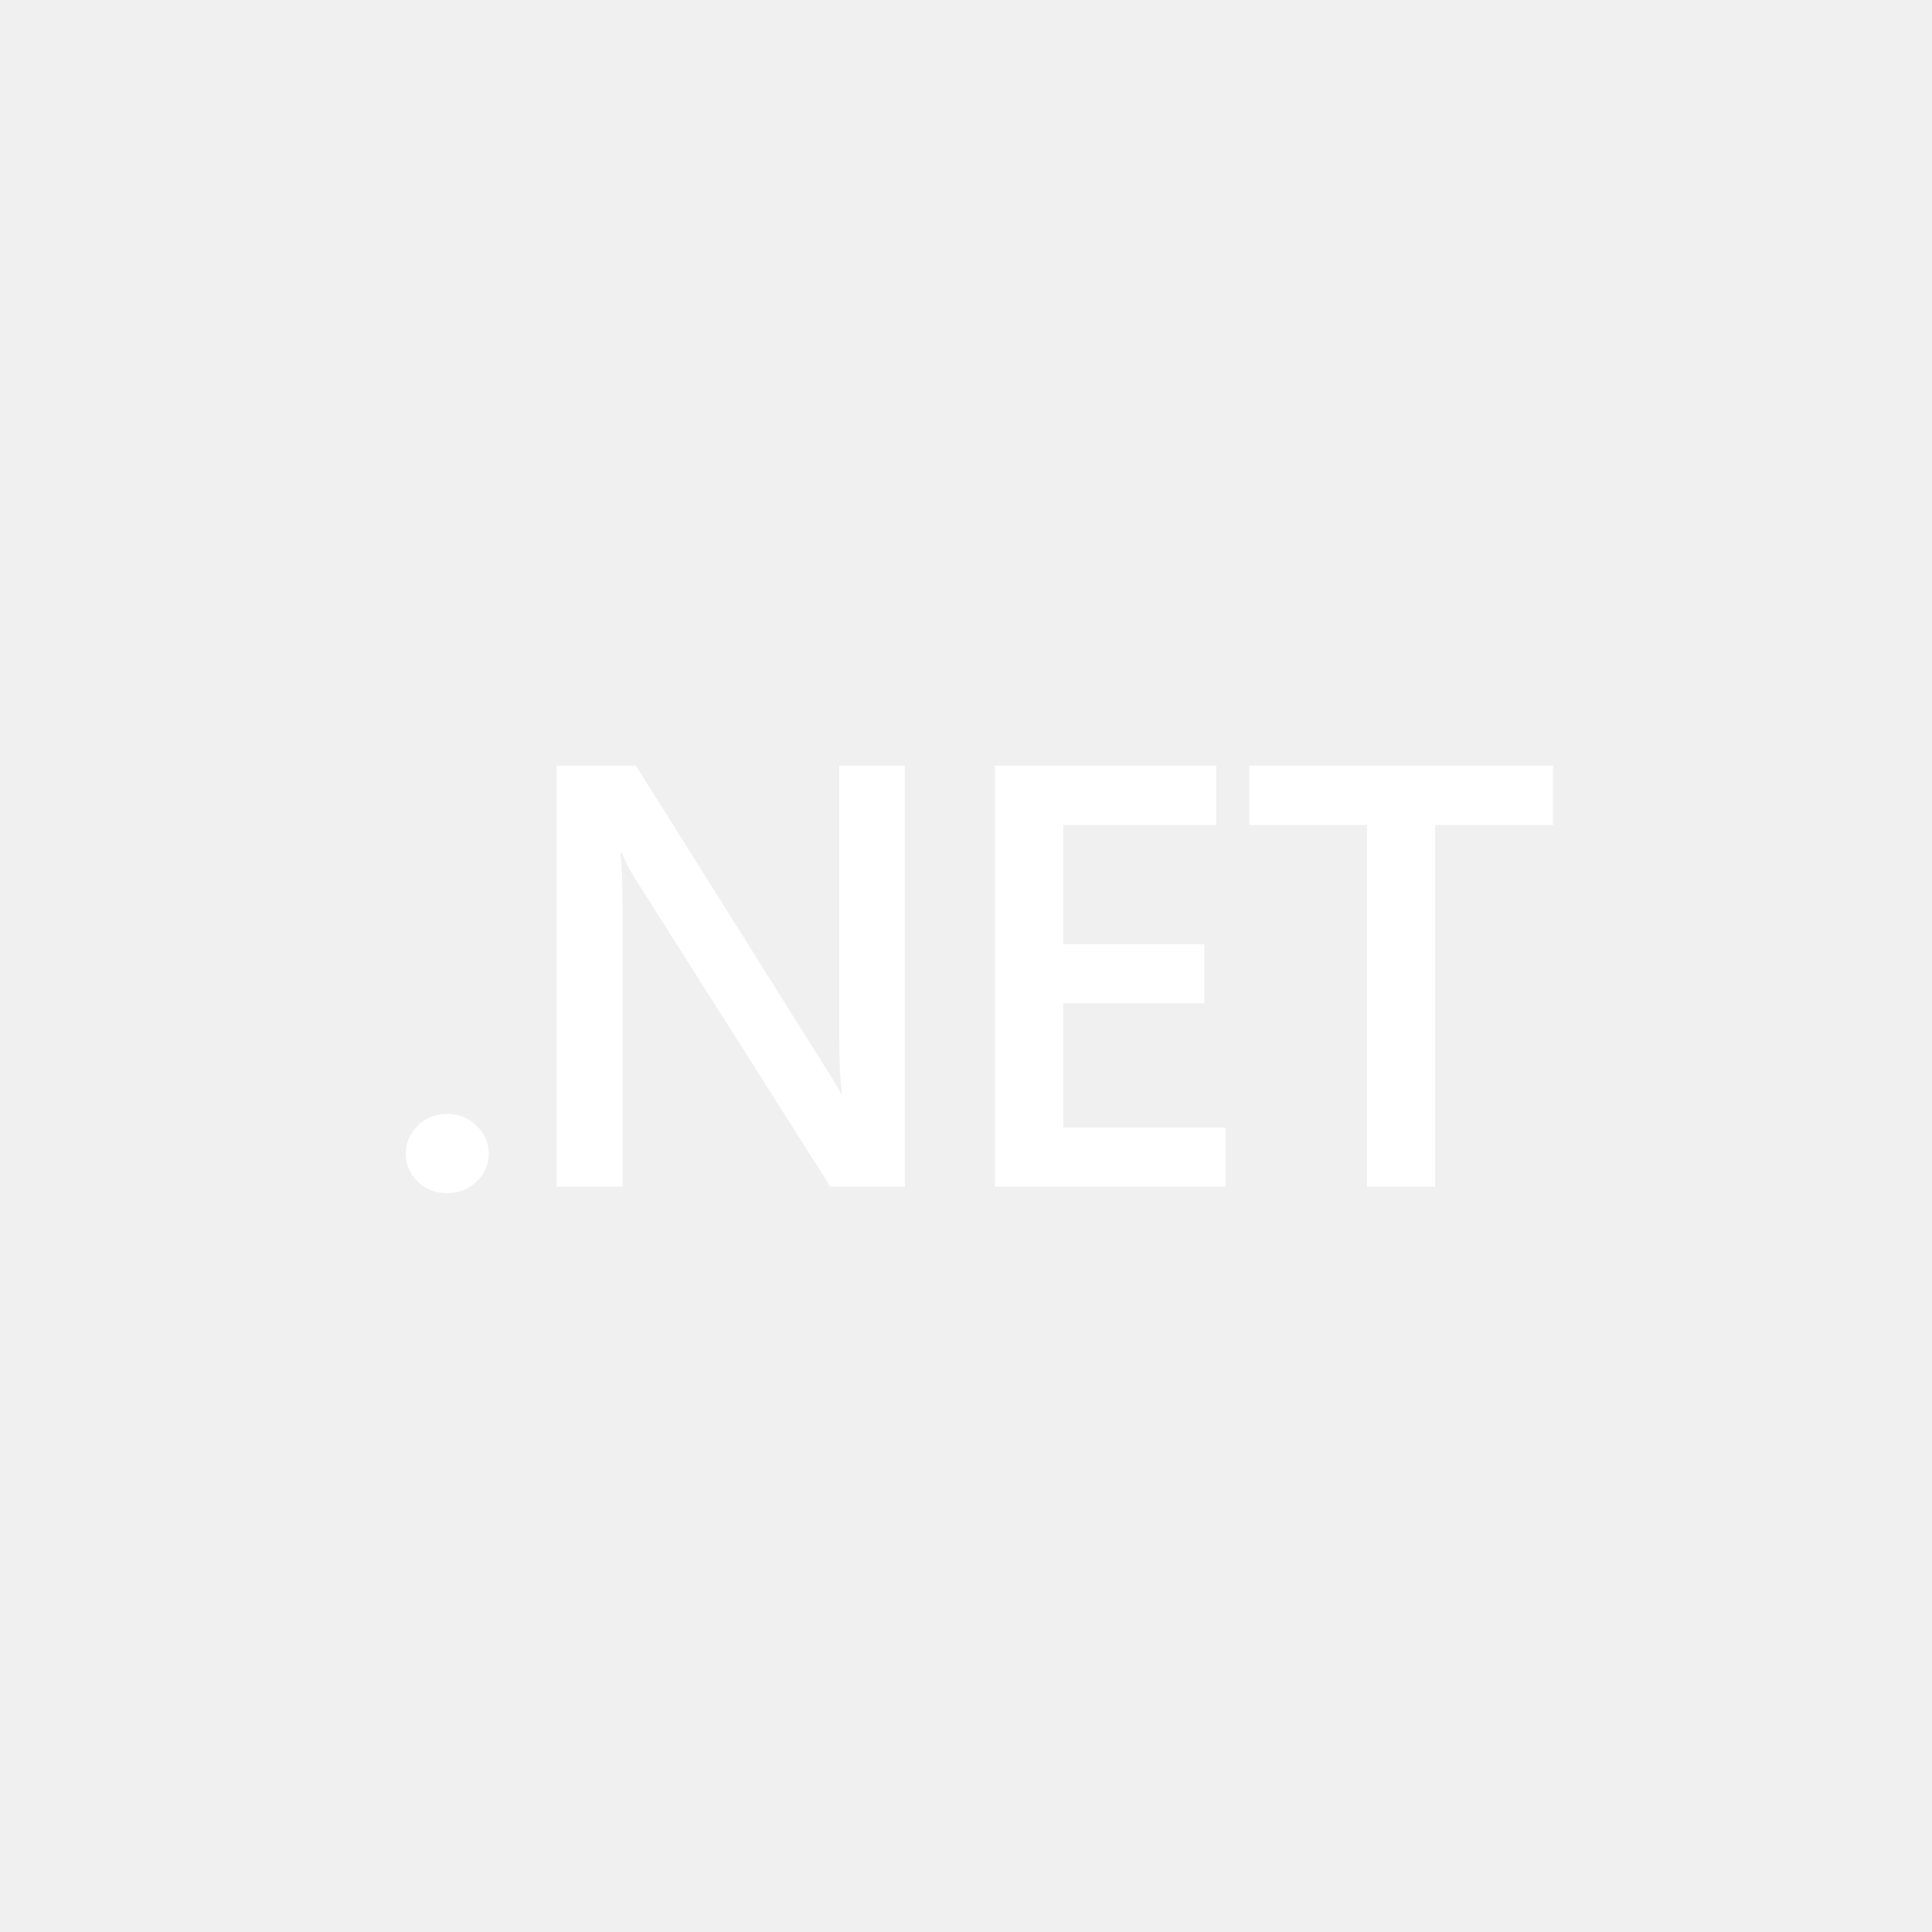
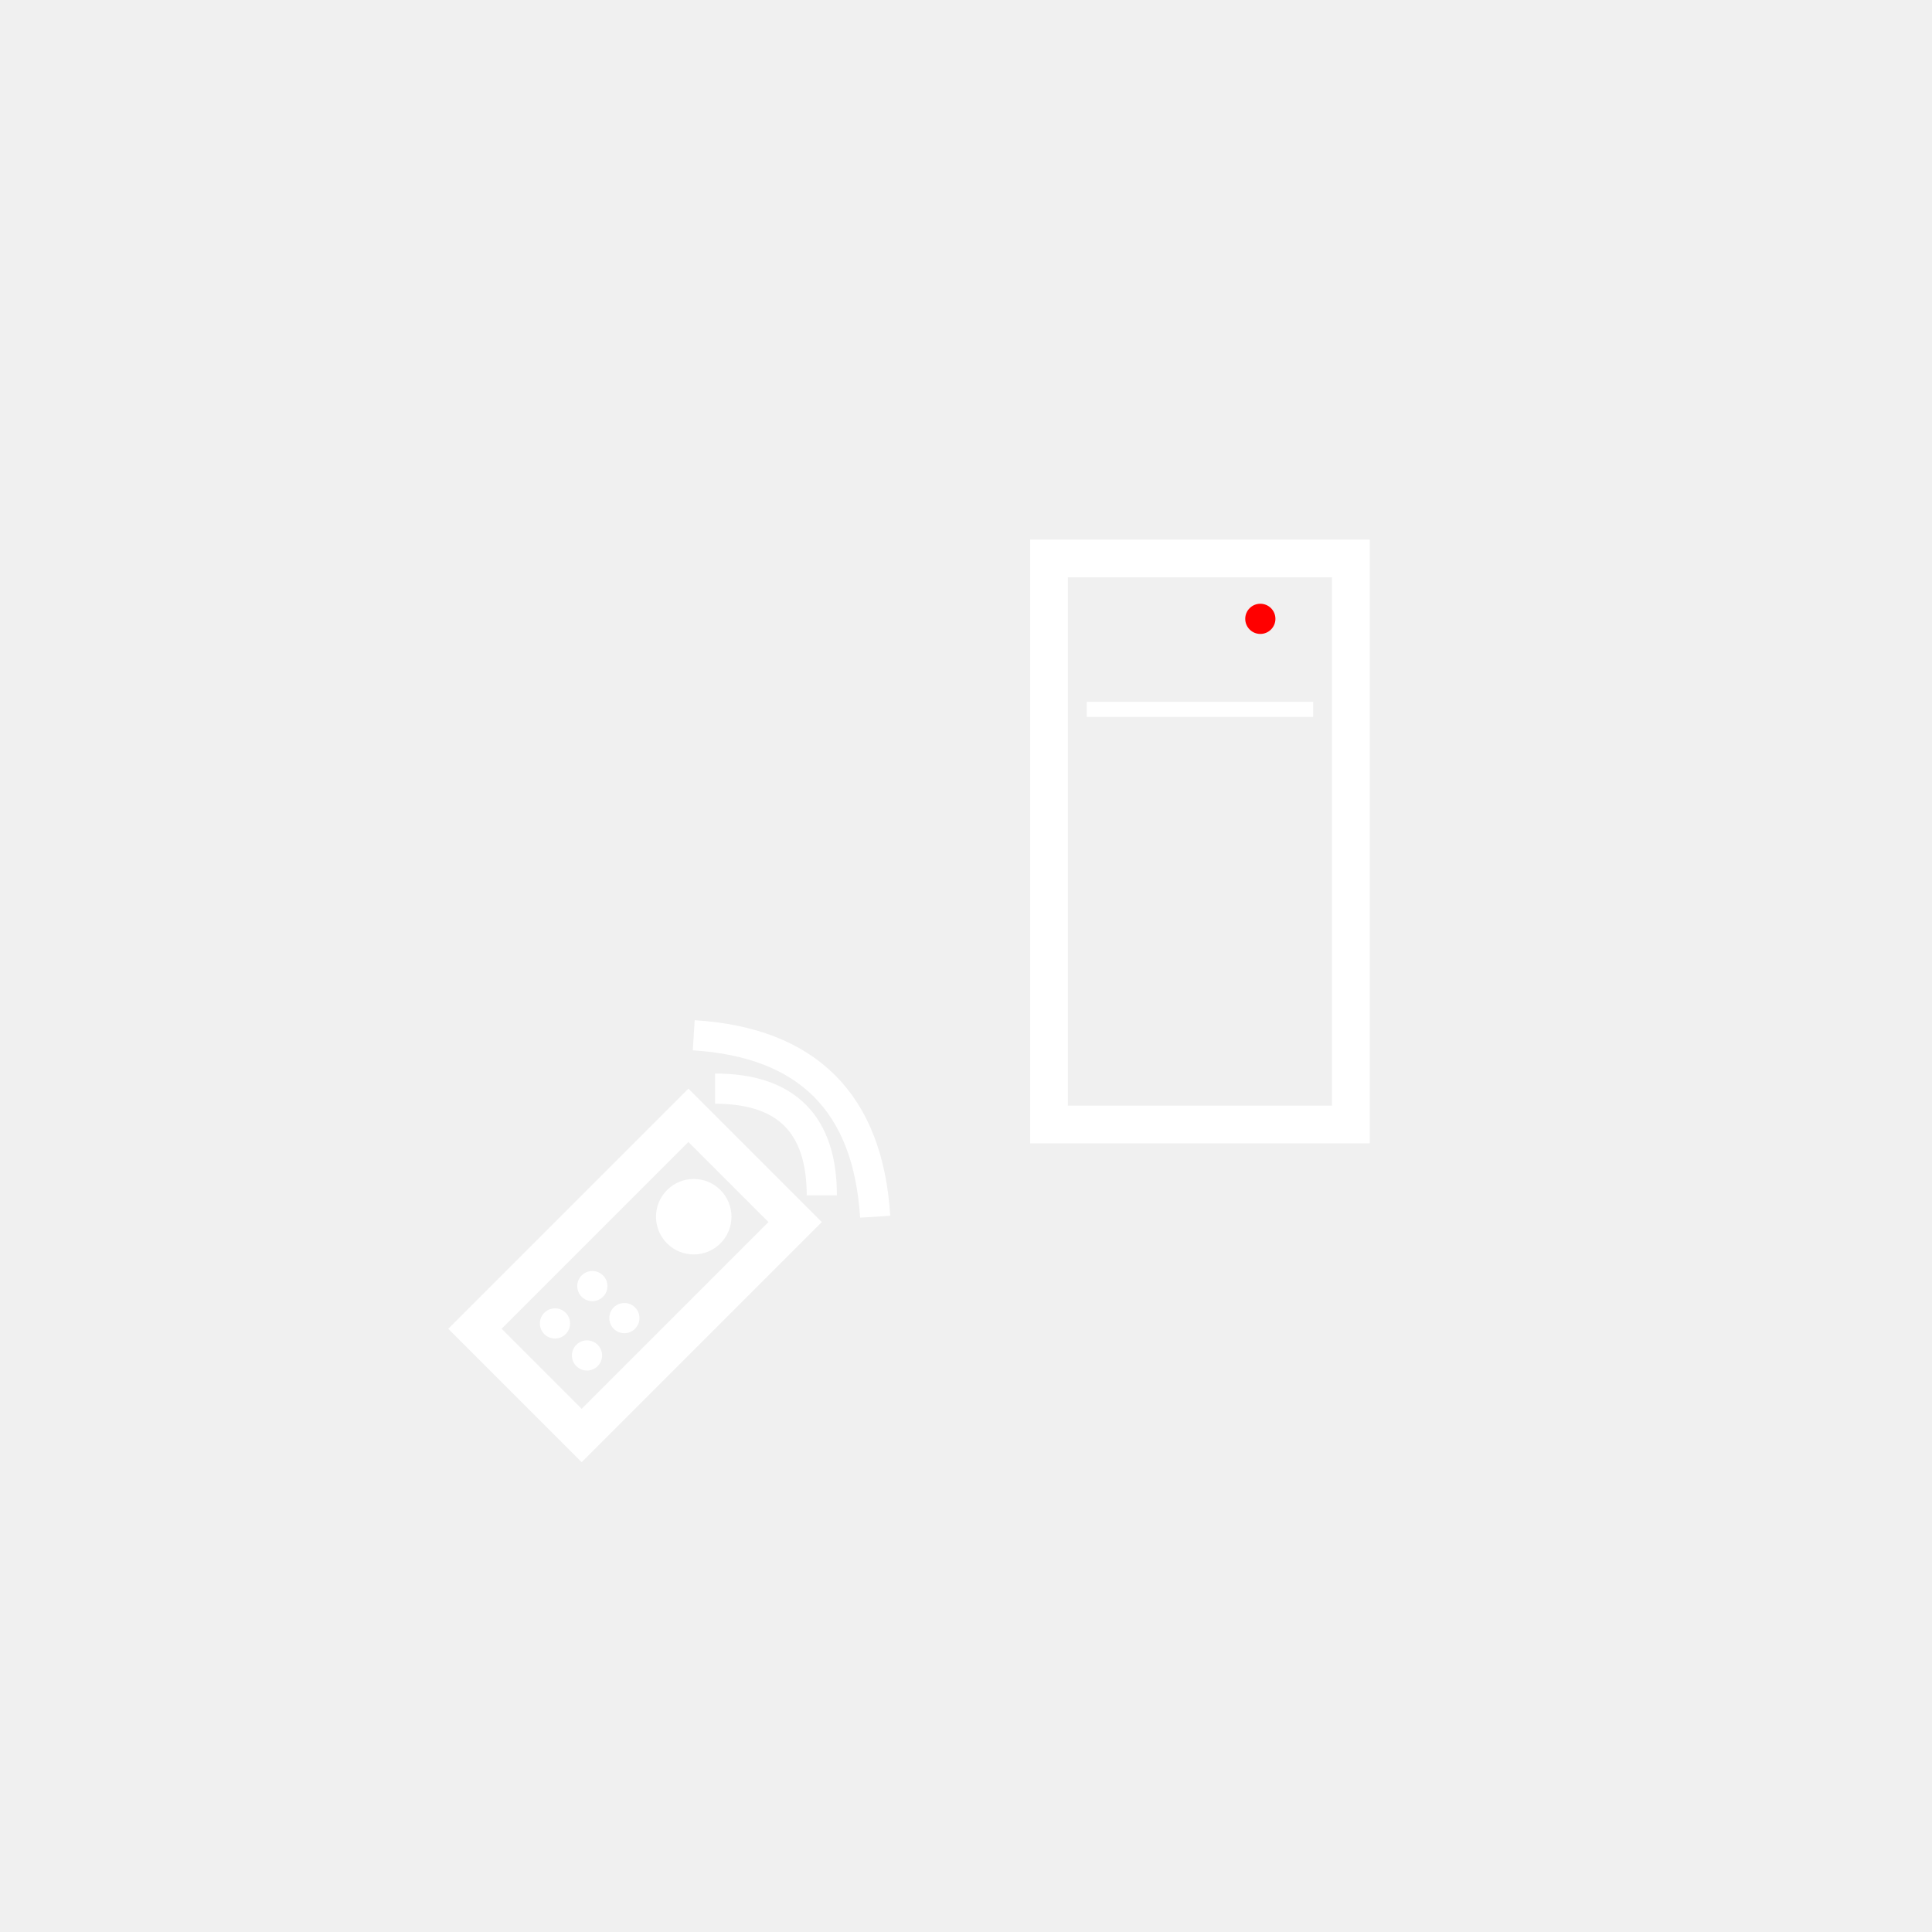
- <svg xmlns="http://www.w3.org/2000/svg" width="456" height="456" viewBox="0 0 456 456" version="1.1" xml:space="preserve" style="fill-rule:evenodd;clip-rule:evenodd;stroke-linejoin:round;stroke-miterlimit:2;">
-   <path d="m 105.5,281.609 c -2.703,0 -5.001,-0.9 -6.893,-2.702 -1.892,-1.848 -2.838,-4.042 -2.838,-6.582 0,-2.587 0.946,-4.804 2.838,-6.652 1.892,-1.848 4.19,-2.772 6.893,-2.772 2.748,0 5.068,0.924 6.96,2.772 1.937,1.848 2.906,4.064 2.906,6.652 0,2.54 -0.968,4.734 -2.906,6.582 -1.892,1.802 -4.212,2.702 -6.96,2.702 z" style="fill:#ffffff;fill-rule:nonzero;stroke-width:0.838" />
-   <path d="M 213.561,280.084 H 195.99 L 149.7,207.054 c -1.171,-1.848 -2.14,-3.765 -2.906,-5.751 h -0.406 c 0.361,2.125 0.541,6.675 0.541,13.65 v 65.132 h -15.543 v -99.36 h 18.719 l 44.737,71.298 c 1.892,2.957 3.109,4.989 3.649,6.098 h 0.27 c -0.45,-2.632 -0.676,-7.09 -0.676,-13.373 v -64.023 h 15.476 z" style="fill:#ffffff;fill-rule:nonzero;stroke-width:0.838" />
-   <path d="m 289.251,280.084 h -54.401 v -99.36 h 52.238 v 13.997 h -36.154 v 28.131 h 33.316 v 13.927 h -33.316 v 29.378 h 38.316 z" style="fill:#ffffff;fill-rule:nonzero;stroke-width:0.838" />
-   <path d="M 366.565,194.721 H 338.722 v 85.363 h -16.084 v -85.363 h -27.775 v -13.997 h 71.701 z" style="fill:#ffffff;fill-rule:nonzero;stroke-width:0.838" />
+ <svg xmlns="http://www.w3.org/2000/svg" version="1.1" width="256" height="256">
+   <rect width="40" height="75" x="139" y="74" style="fill:none;stroke-width:5;stroke:white" />
+   <line x1="144" y1="94" x2="174" y2="94" style="stroke:white;stroke-width:2" />
+   <circle r="2" cx="167" cy="82" fill="red" />
+   <rect width="20" height="40" x="0" y="0" style="fill:none;stroke-width:5;stroke:white" transform="rotate(45) translate(169, 40)" />
+   <circle r="5" cx="10" cy="9" fill="white" transform="rotate(45) translate(169, 40)" />
+   <circle r="2" cx="7" cy="25" fill="white" transform="rotate(45) translate(169, 40)" />
+   <circle r="2" cx="7" cy="32" fill="white" transform="rotate(45) translate(169, 40)" />
+   <circle r="2" cx="13" cy="25" fill="white" transform="rotate(45) translate(169, 40)" />
+   <circle r="2" cx="13" cy="32" fill="white" transform="rotate(45) translate(169, 40)" />
+   <path d="M 0 -5 q 10 -10 20 0" stroke="white" stroke-width="4" fill="none" transform="rotate(45) translate(169, 40)" />
+   <path d="M -7 -8 q 17 -15 34 0" stroke="white" stroke-width="4" fill="none" transform="rotate(45) translate(169, 40)" />
</svg>
